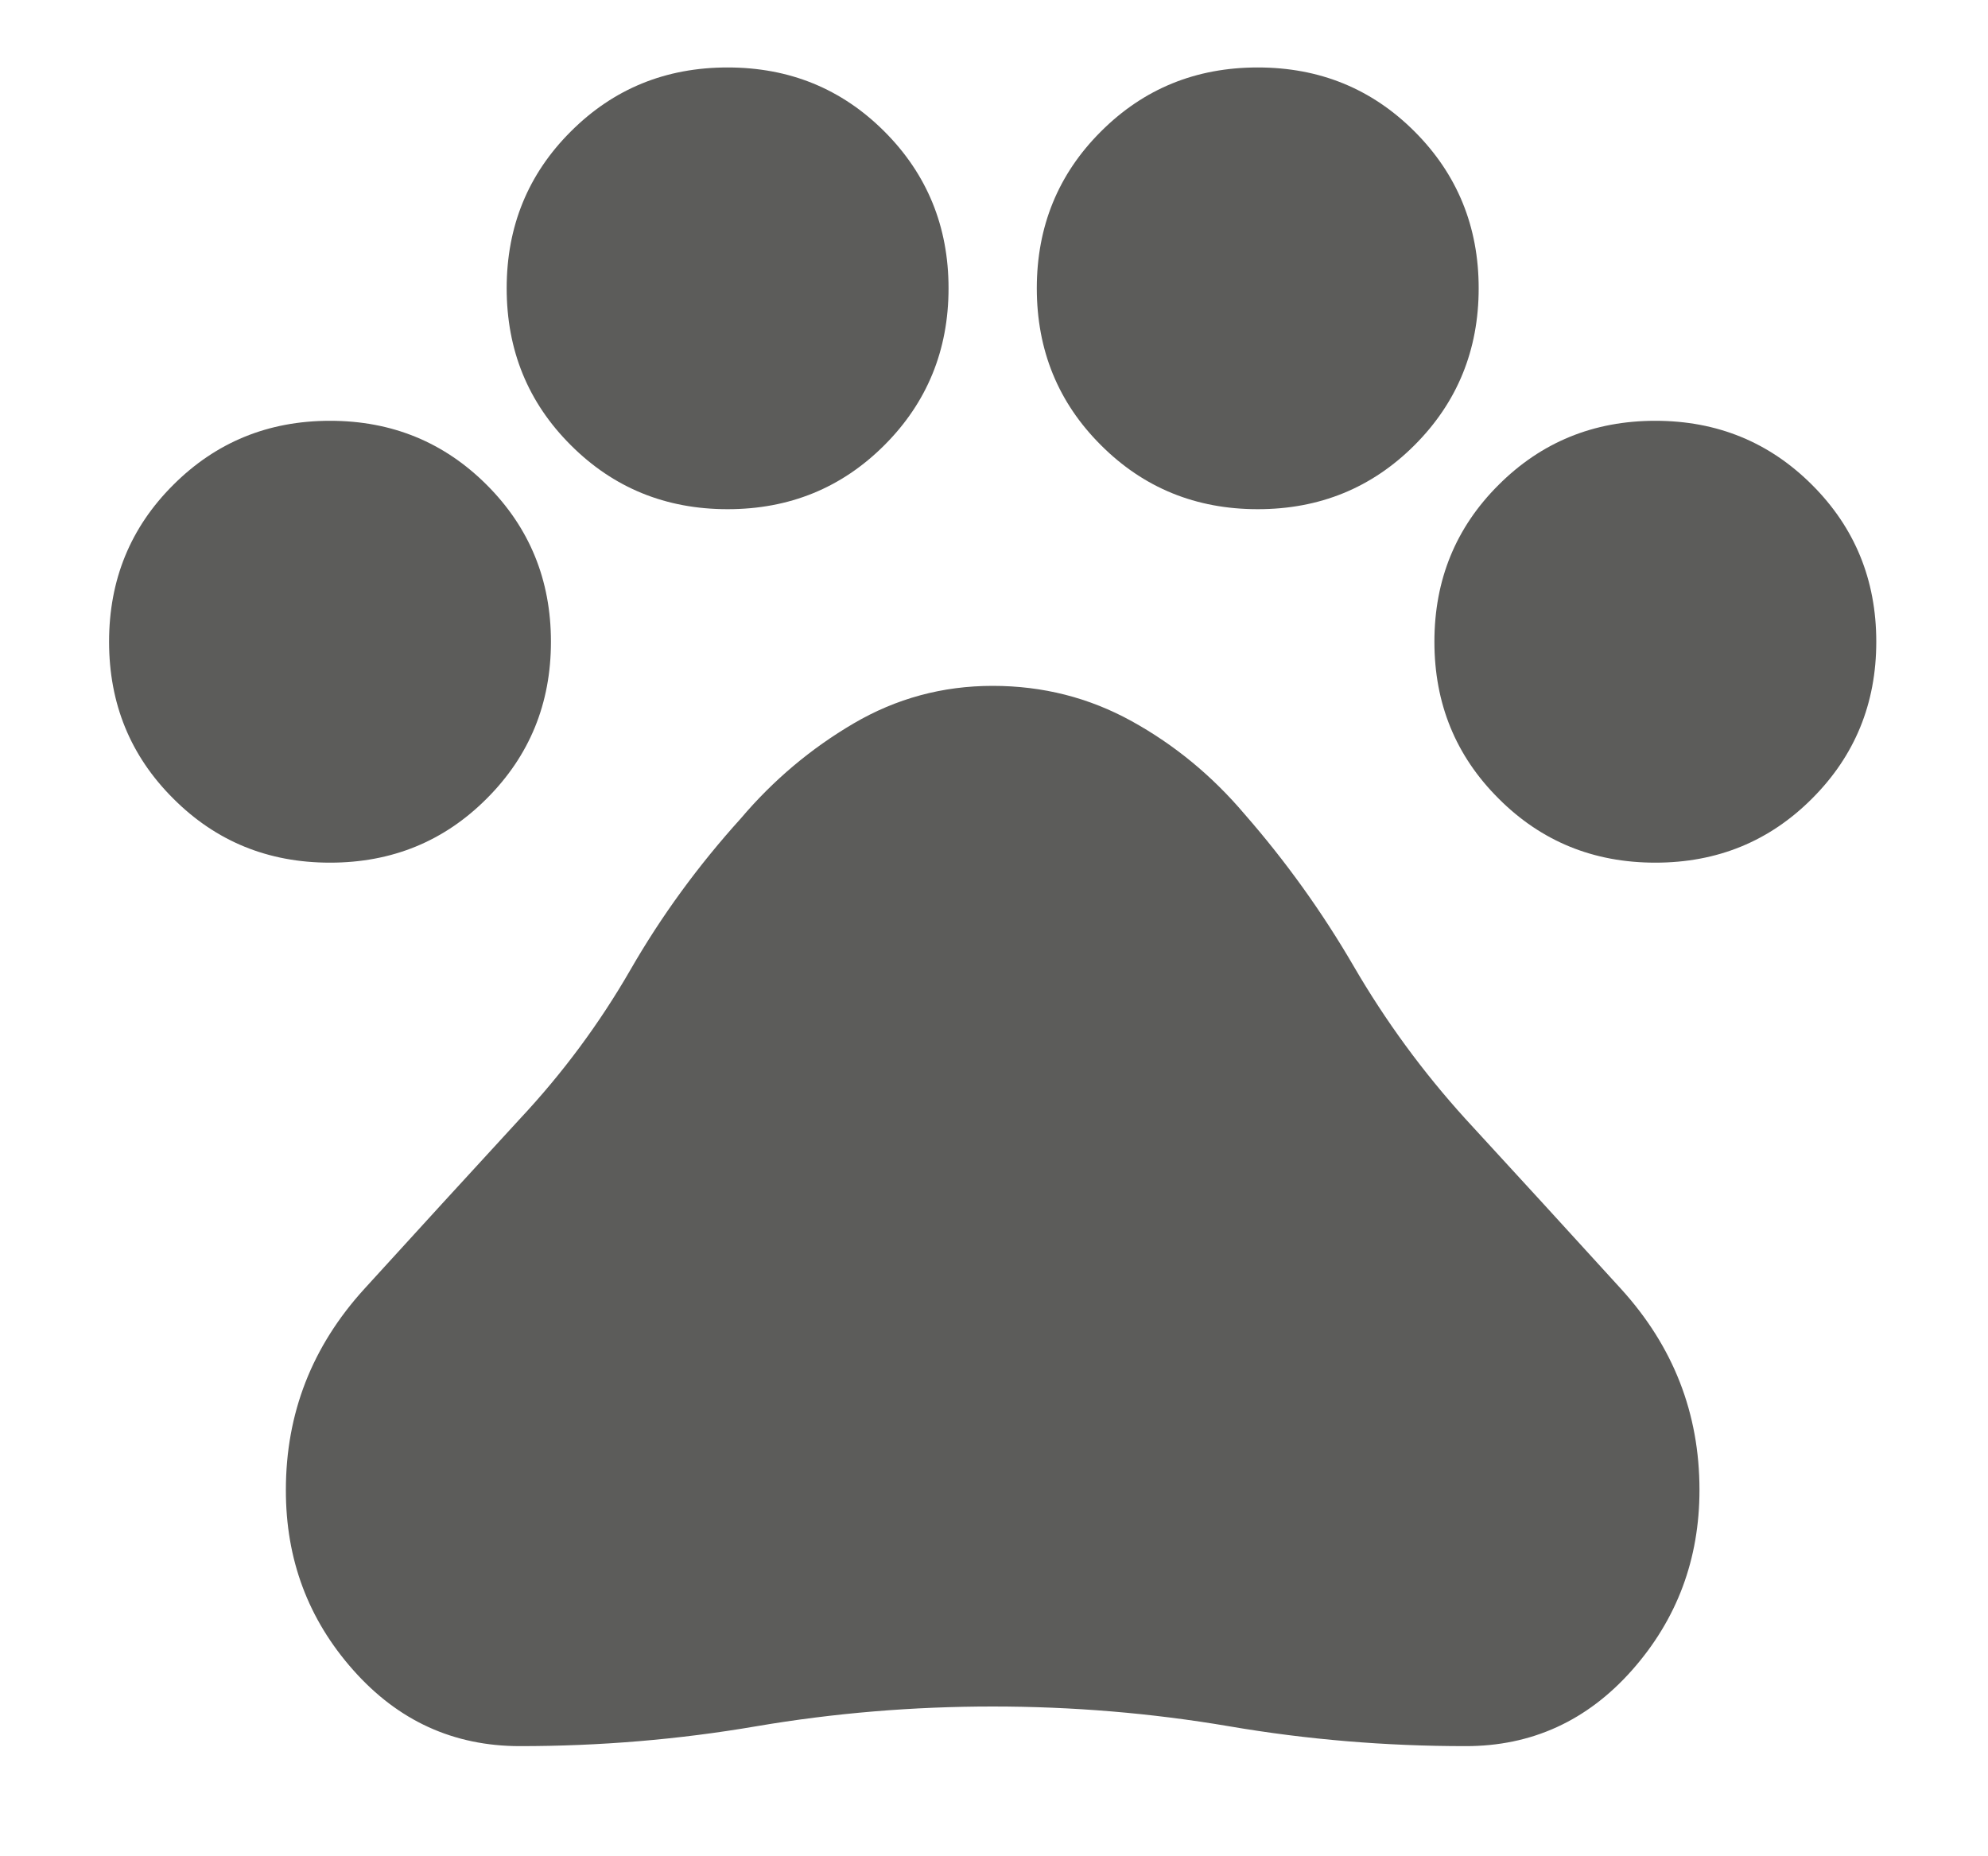
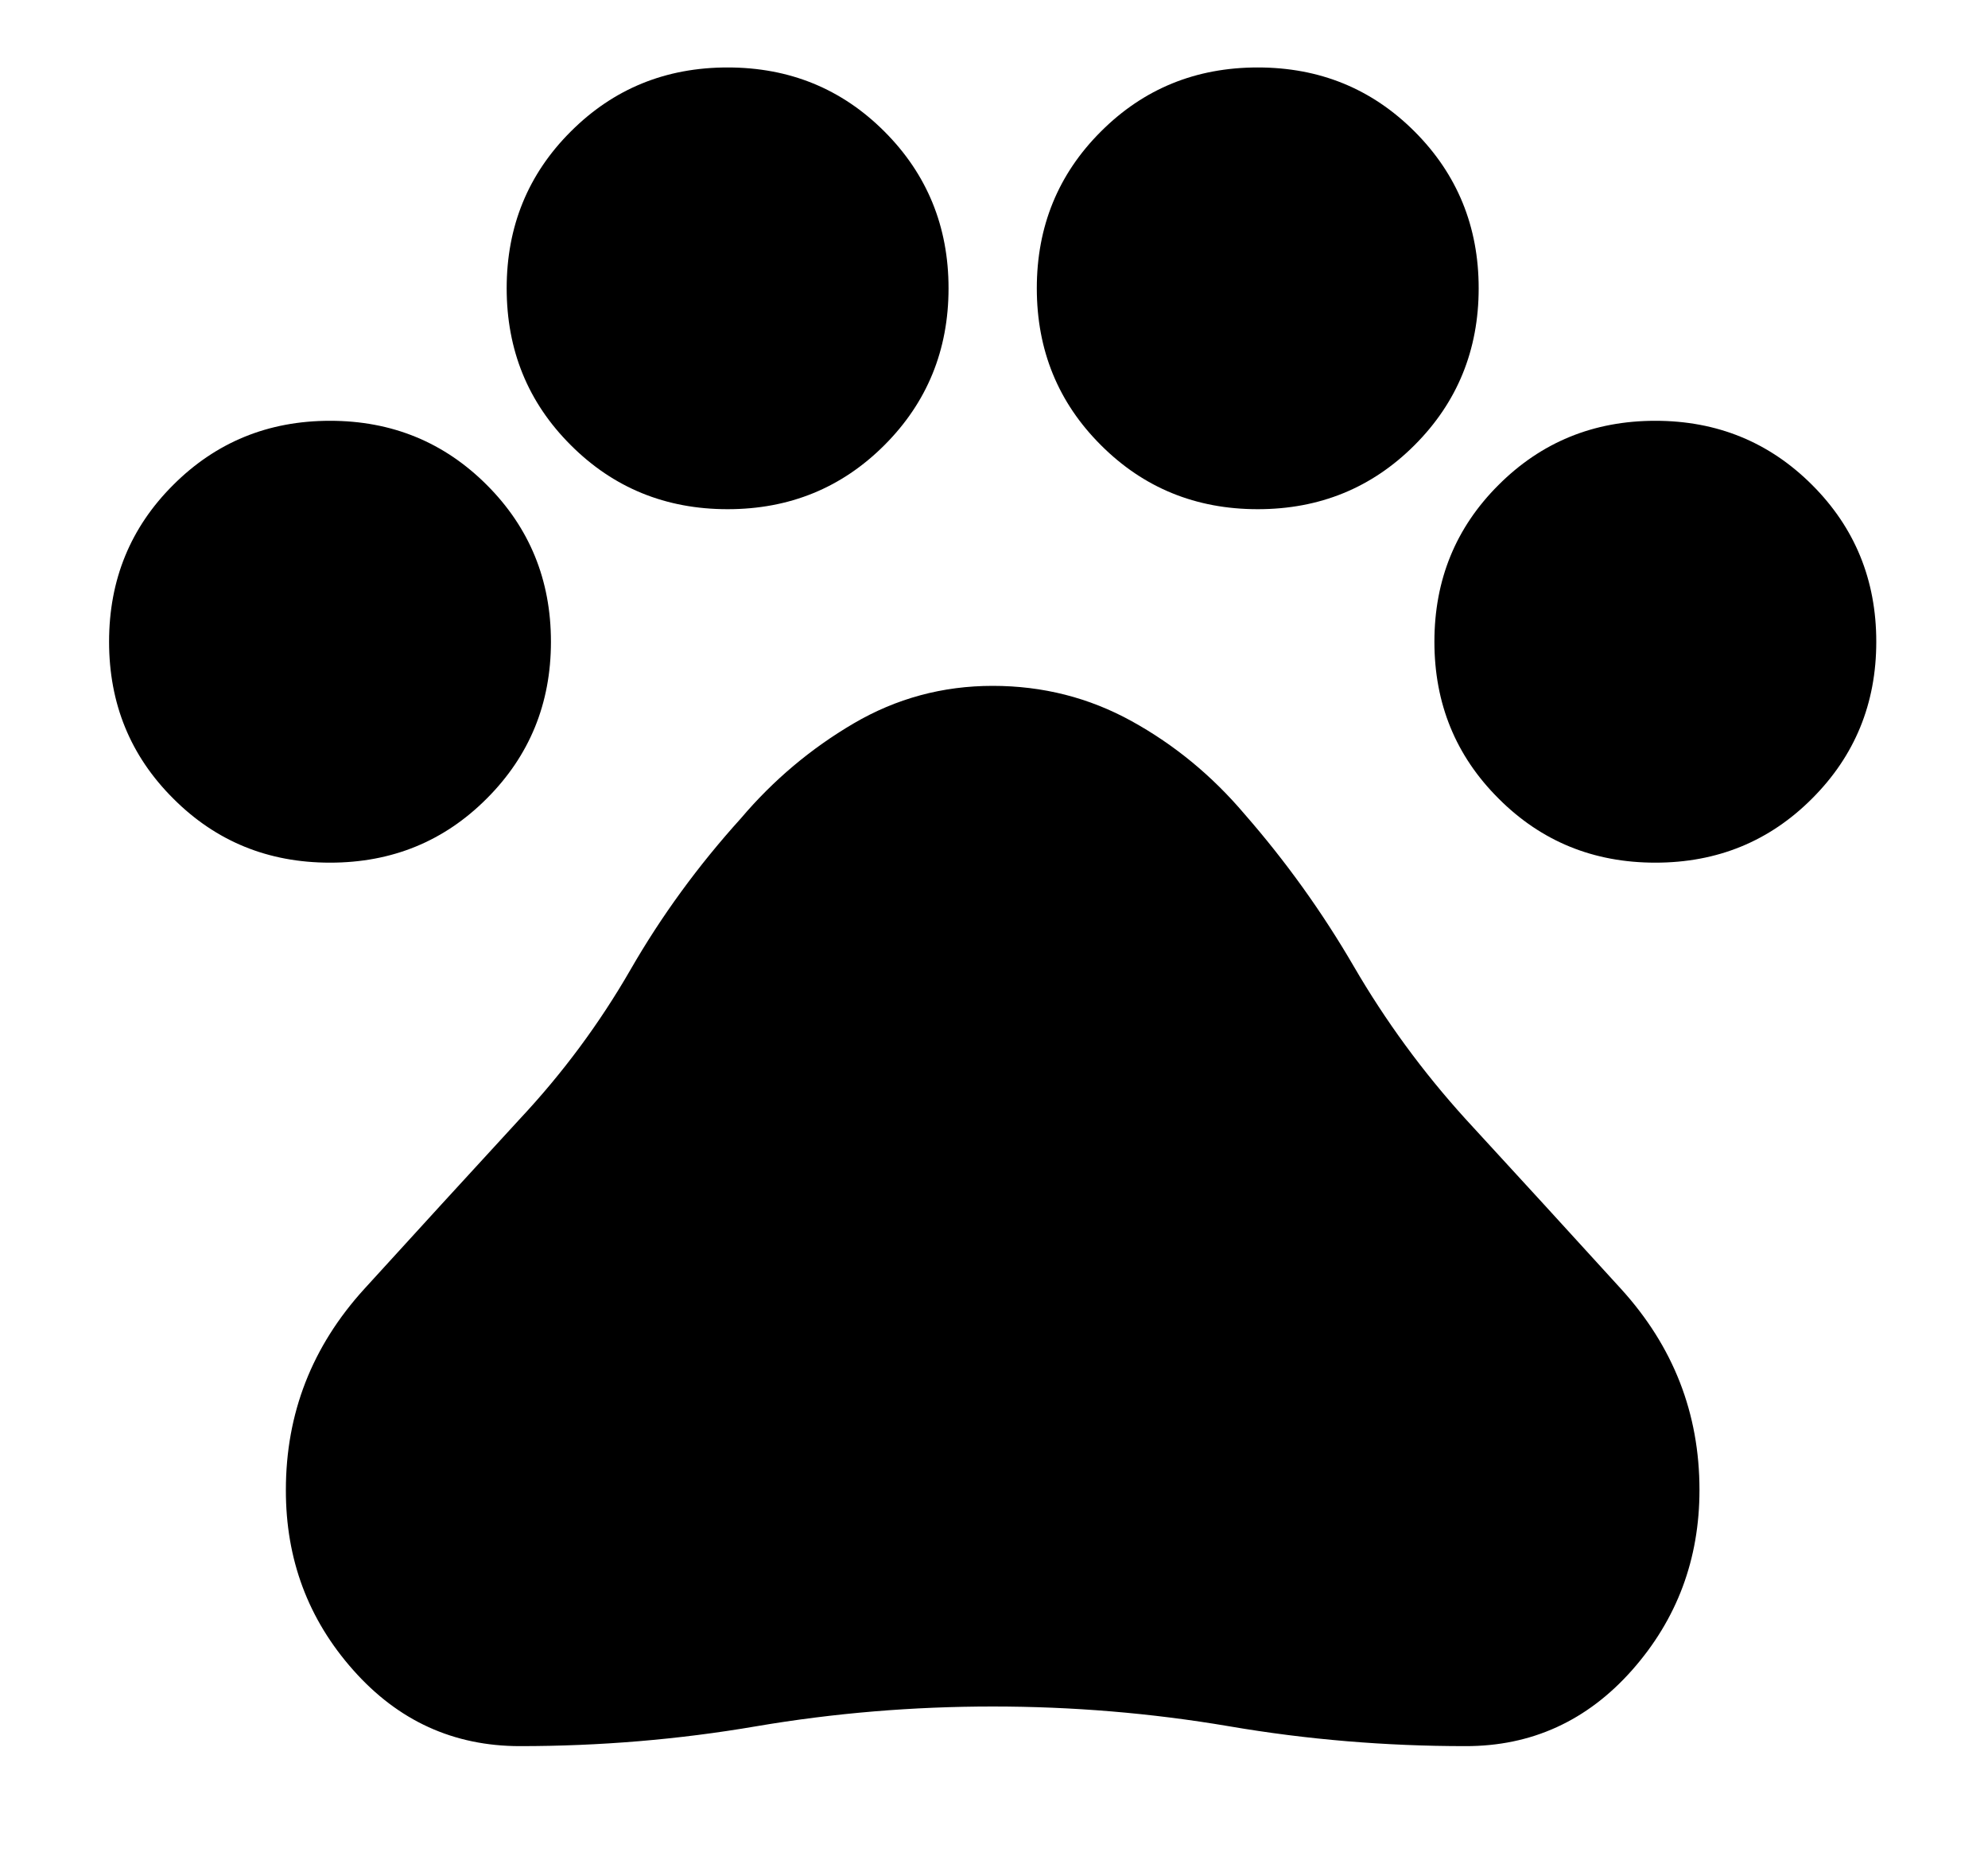
<svg xmlns="http://www.w3.org/2000/svg" width="15" height="14" viewBox="0 0 15 14" fill="none">
-   <path d="M2.49 6.509C2.023 6.509 1.629 6.348 1.307 6.025C0.984 5.703 0.823 5.309 0.823 4.842C0.823 4.375 0.984 3.981 1.307 3.659C1.629 3.337 2.023 3.175 2.49 3.175C2.957 3.175 3.351 3.337 3.673 3.659C3.995 3.981 4.157 4.375 4.157 4.842C4.157 5.309 3.995 5.703 3.673 6.025C3.351 6.348 2.957 6.509 2.49 6.509ZM5.49 3.842C5.023 3.842 4.629 3.681 4.307 3.359C3.984 3.037 3.823 2.642 3.823 2.175C3.823 1.709 3.984 1.314 4.307 0.992C4.629 0.67 5.023 0.509 5.49 0.509C5.957 0.509 6.351 0.67 6.673 0.992C6.995 1.314 7.157 1.709 7.157 2.175C7.157 2.642 6.995 3.037 6.673 3.359C6.351 3.681 5.957 3.842 5.49 3.842ZM9.49 3.842C9.023 3.842 8.629 3.681 8.307 3.359C7.984 3.037 7.823 2.642 7.823 2.175C7.823 1.709 7.984 1.314 8.307 0.992C8.629 0.67 9.023 0.509 9.49 0.509C9.957 0.509 10.351 0.67 10.673 0.992C10.995 1.314 11.157 1.709 11.157 2.175C11.157 2.642 10.995 3.037 10.673 3.359C10.351 3.681 9.957 3.842 9.49 3.842ZM12.49 6.509C12.023 6.509 11.629 6.348 11.307 6.025C10.984 5.703 10.823 5.309 10.823 4.842C10.823 4.375 10.984 3.981 11.307 3.659C11.629 3.337 12.023 3.175 12.49 3.175C12.957 3.175 13.351 3.337 13.673 3.659C13.995 3.981 14.157 4.375 14.157 4.842C14.157 5.309 13.995 5.703 13.673 6.025C13.351 6.348 12.957 6.509 12.49 6.509ZM3.923 13.175C3.423 13.175 3.004 12.984 2.665 12.601C2.325 12.218 2.156 11.765 2.157 11.242C2.157 10.664 2.354 10.159 2.749 9.725C3.143 9.292 3.535 8.864 3.923 8.442C4.245 8.098 4.523 7.723 4.757 7.317C4.99 6.912 5.268 6.531 5.59 6.175C5.834 5.887 6.118 5.648 6.44 5.459C6.762 5.27 7.112 5.175 7.49 5.175C7.868 5.175 8.218 5.264 8.54 5.442C8.862 5.62 9.145 5.853 9.39 6.142C9.701 6.498 9.976 6.881 10.215 7.292C10.454 7.703 10.735 8.087 11.057 8.442C11.445 8.864 11.837 9.292 12.231 9.725C12.626 10.159 12.823 10.664 12.823 11.242C12.823 11.764 12.654 12.217 12.315 12.601C11.976 12.984 11.556 13.176 11.057 13.175C10.457 13.175 9.862 13.126 9.273 13.025C8.684 12.925 8.09 12.876 7.49 12.876C6.89 12.876 6.295 12.925 5.707 13.025C5.118 13.126 4.523 13.175 3.923 13.175Z" fill="#5C5C5A" />
+   <path d="M2.49 6.509C2.023 6.509 1.629 6.348 1.307 6.025C0.984 5.703 0.823 5.309 0.823 4.842C0.823 4.375 0.984 3.981 1.307 3.659C1.629 3.337 2.023 3.175 2.49 3.175C2.957 3.175 3.351 3.337 3.673 3.659C3.995 3.981 4.157 4.375 4.157 4.842C4.157 5.309 3.995 5.703 3.673 6.025C3.351 6.348 2.957 6.509 2.49 6.509ZM5.49 3.842C5.023 3.842 4.629 3.681 4.307 3.359C3.984 3.037 3.823 2.642 3.823 2.175C3.823 1.709 3.984 1.314 4.307 0.992C4.629 0.67 5.023 0.509 5.49 0.509C5.957 0.509 6.351 0.67 6.673 0.992C6.995 1.314 7.157 1.709 7.157 2.175C7.157 2.642 6.995 3.037 6.673 3.359C6.351 3.681 5.957 3.842 5.49 3.842ZM9.49 3.842C9.023 3.842 8.629 3.681 8.307 3.359C7.984 3.037 7.823 2.642 7.823 2.175C7.823 1.709 7.984 1.314 8.307 0.992C8.629 0.67 9.023 0.509 9.49 0.509C9.957 0.509 10.351 0.67 10.673 0.992C10.995 1.314 11.157 1.709 11.157 2.175C11.157 2.642 10.995 3.037 10.673 3.359C10.351 3.681 9.957 3.842 9.49 3.842ZM12.49 6.509C12.023 6.509 11.629 6.348 11.307 6.025C10.984 5.703 10.823 5.309 10.823 4.842C10.823 4.375 10.984 3.981 11.307 3.659C11.629 3.337 12.023 3.175 12.49 3.175C12.957 3.175 13.351 3.337 13.673 3.659C13.995 3.981 14.157 4.375 14.157 4.842C14.157 5.309 13.995 5.703 13.673 6.025C13.351 6.348 12.957 6.509 12.49 6.509ZM3.923 13.175C3.423 13.175 3.004 12.984 2.665 12.601C2.325 12.218 2.156 11.765 2.157 11.242C2.157 10.664 2.354 10.159 2.749 9.725C3.143 9.292 3.535 8.864 3.923 8.442C4.245 8.098 4.523 7.723 4.757 7.317C4.99 6.912 5.268 6.531 5.59 6.175C5.834 5.887 6.118 5.648 6.44 5.459C6.762 5.27 7.112 5.175 7.49 5.175C7.868 5.175 8.218 5.264 8.54 5.442C8.862 5.62 9.145 5.853 9.39 6.142C9.701 6.498 9.976 6.881 10.215 7.292C10.454 7.703 10.735 8.087 11.057 8.442C11.445 8.864 11.837 9.292 12.231 9.725C12.626 10.159 12.823 10.664 12.823 11.242C12.823 11.764 12.654 12.217 12.315 12.601C11.976 12.984 11.556 13.176 11.057 13.175C10.457 13.175 9.862 13.126 9.273 13.025C8.684 12.925 8.09 12.876 7.49 12.876C6.89 12.876 6.295 12.925 5.707 13.025C5.118 13.126 4.523 13.175 3.923 13.175Z" fill="currentColor" />
</svg>
